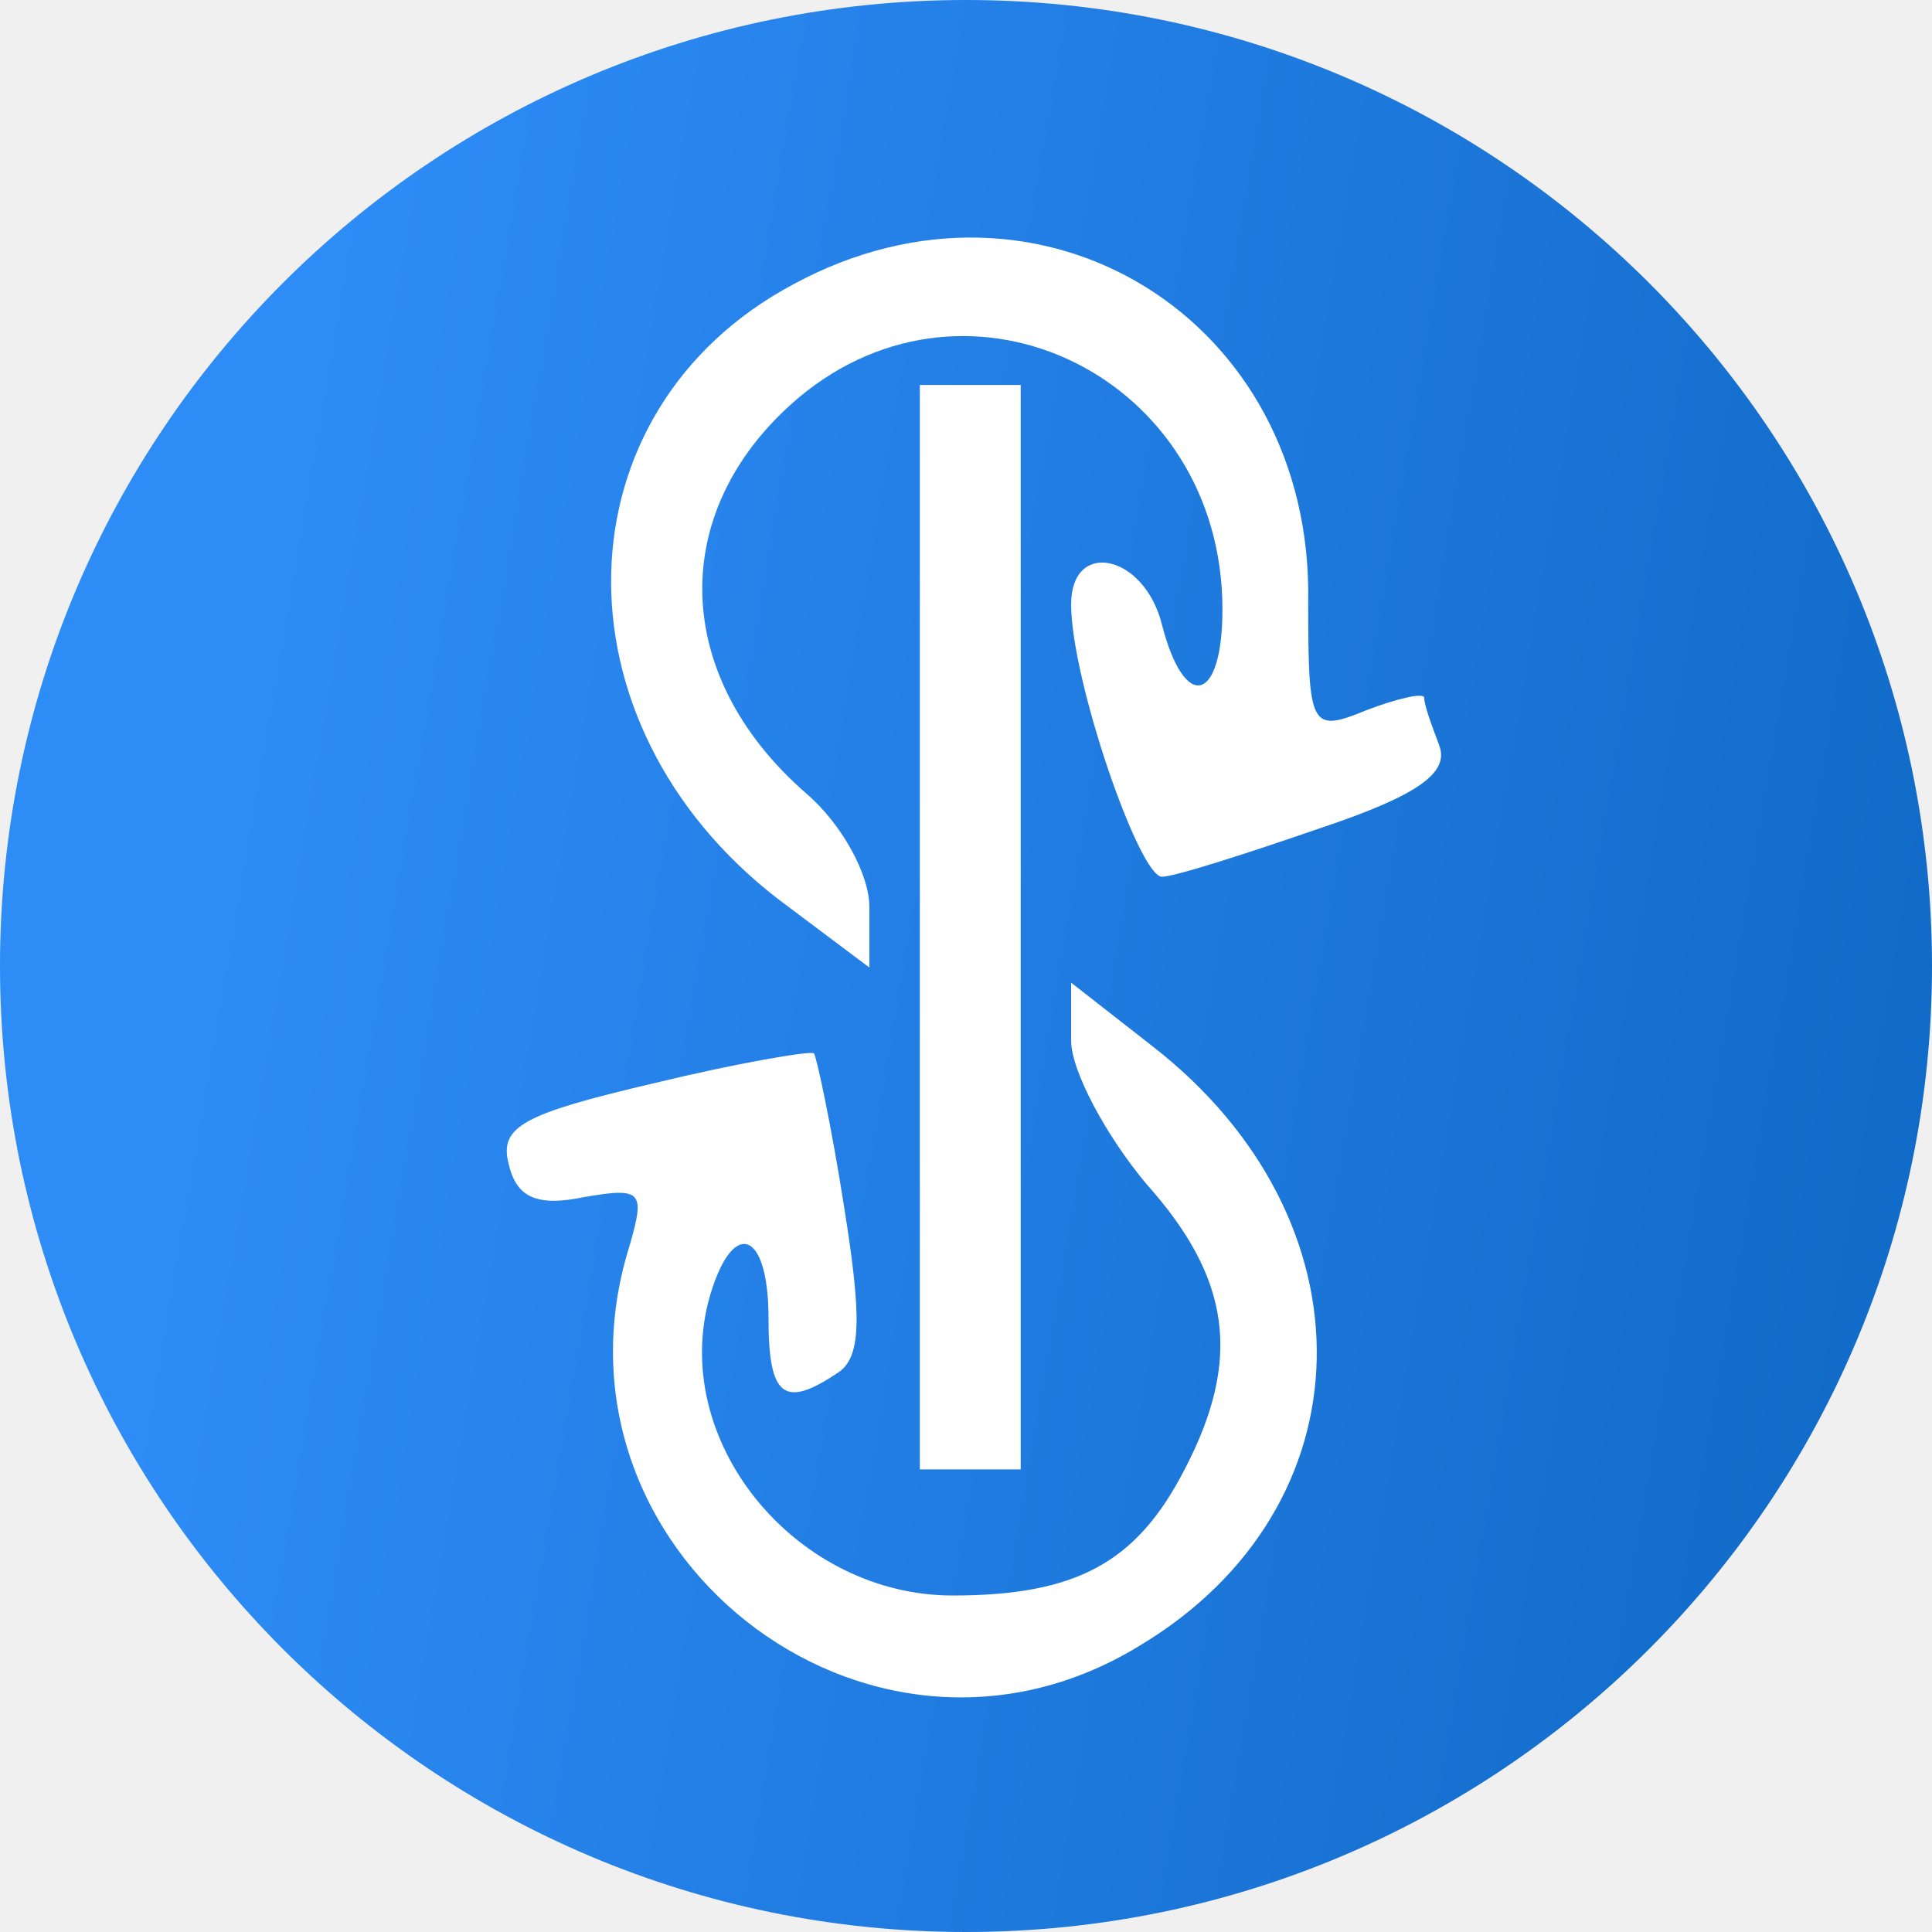
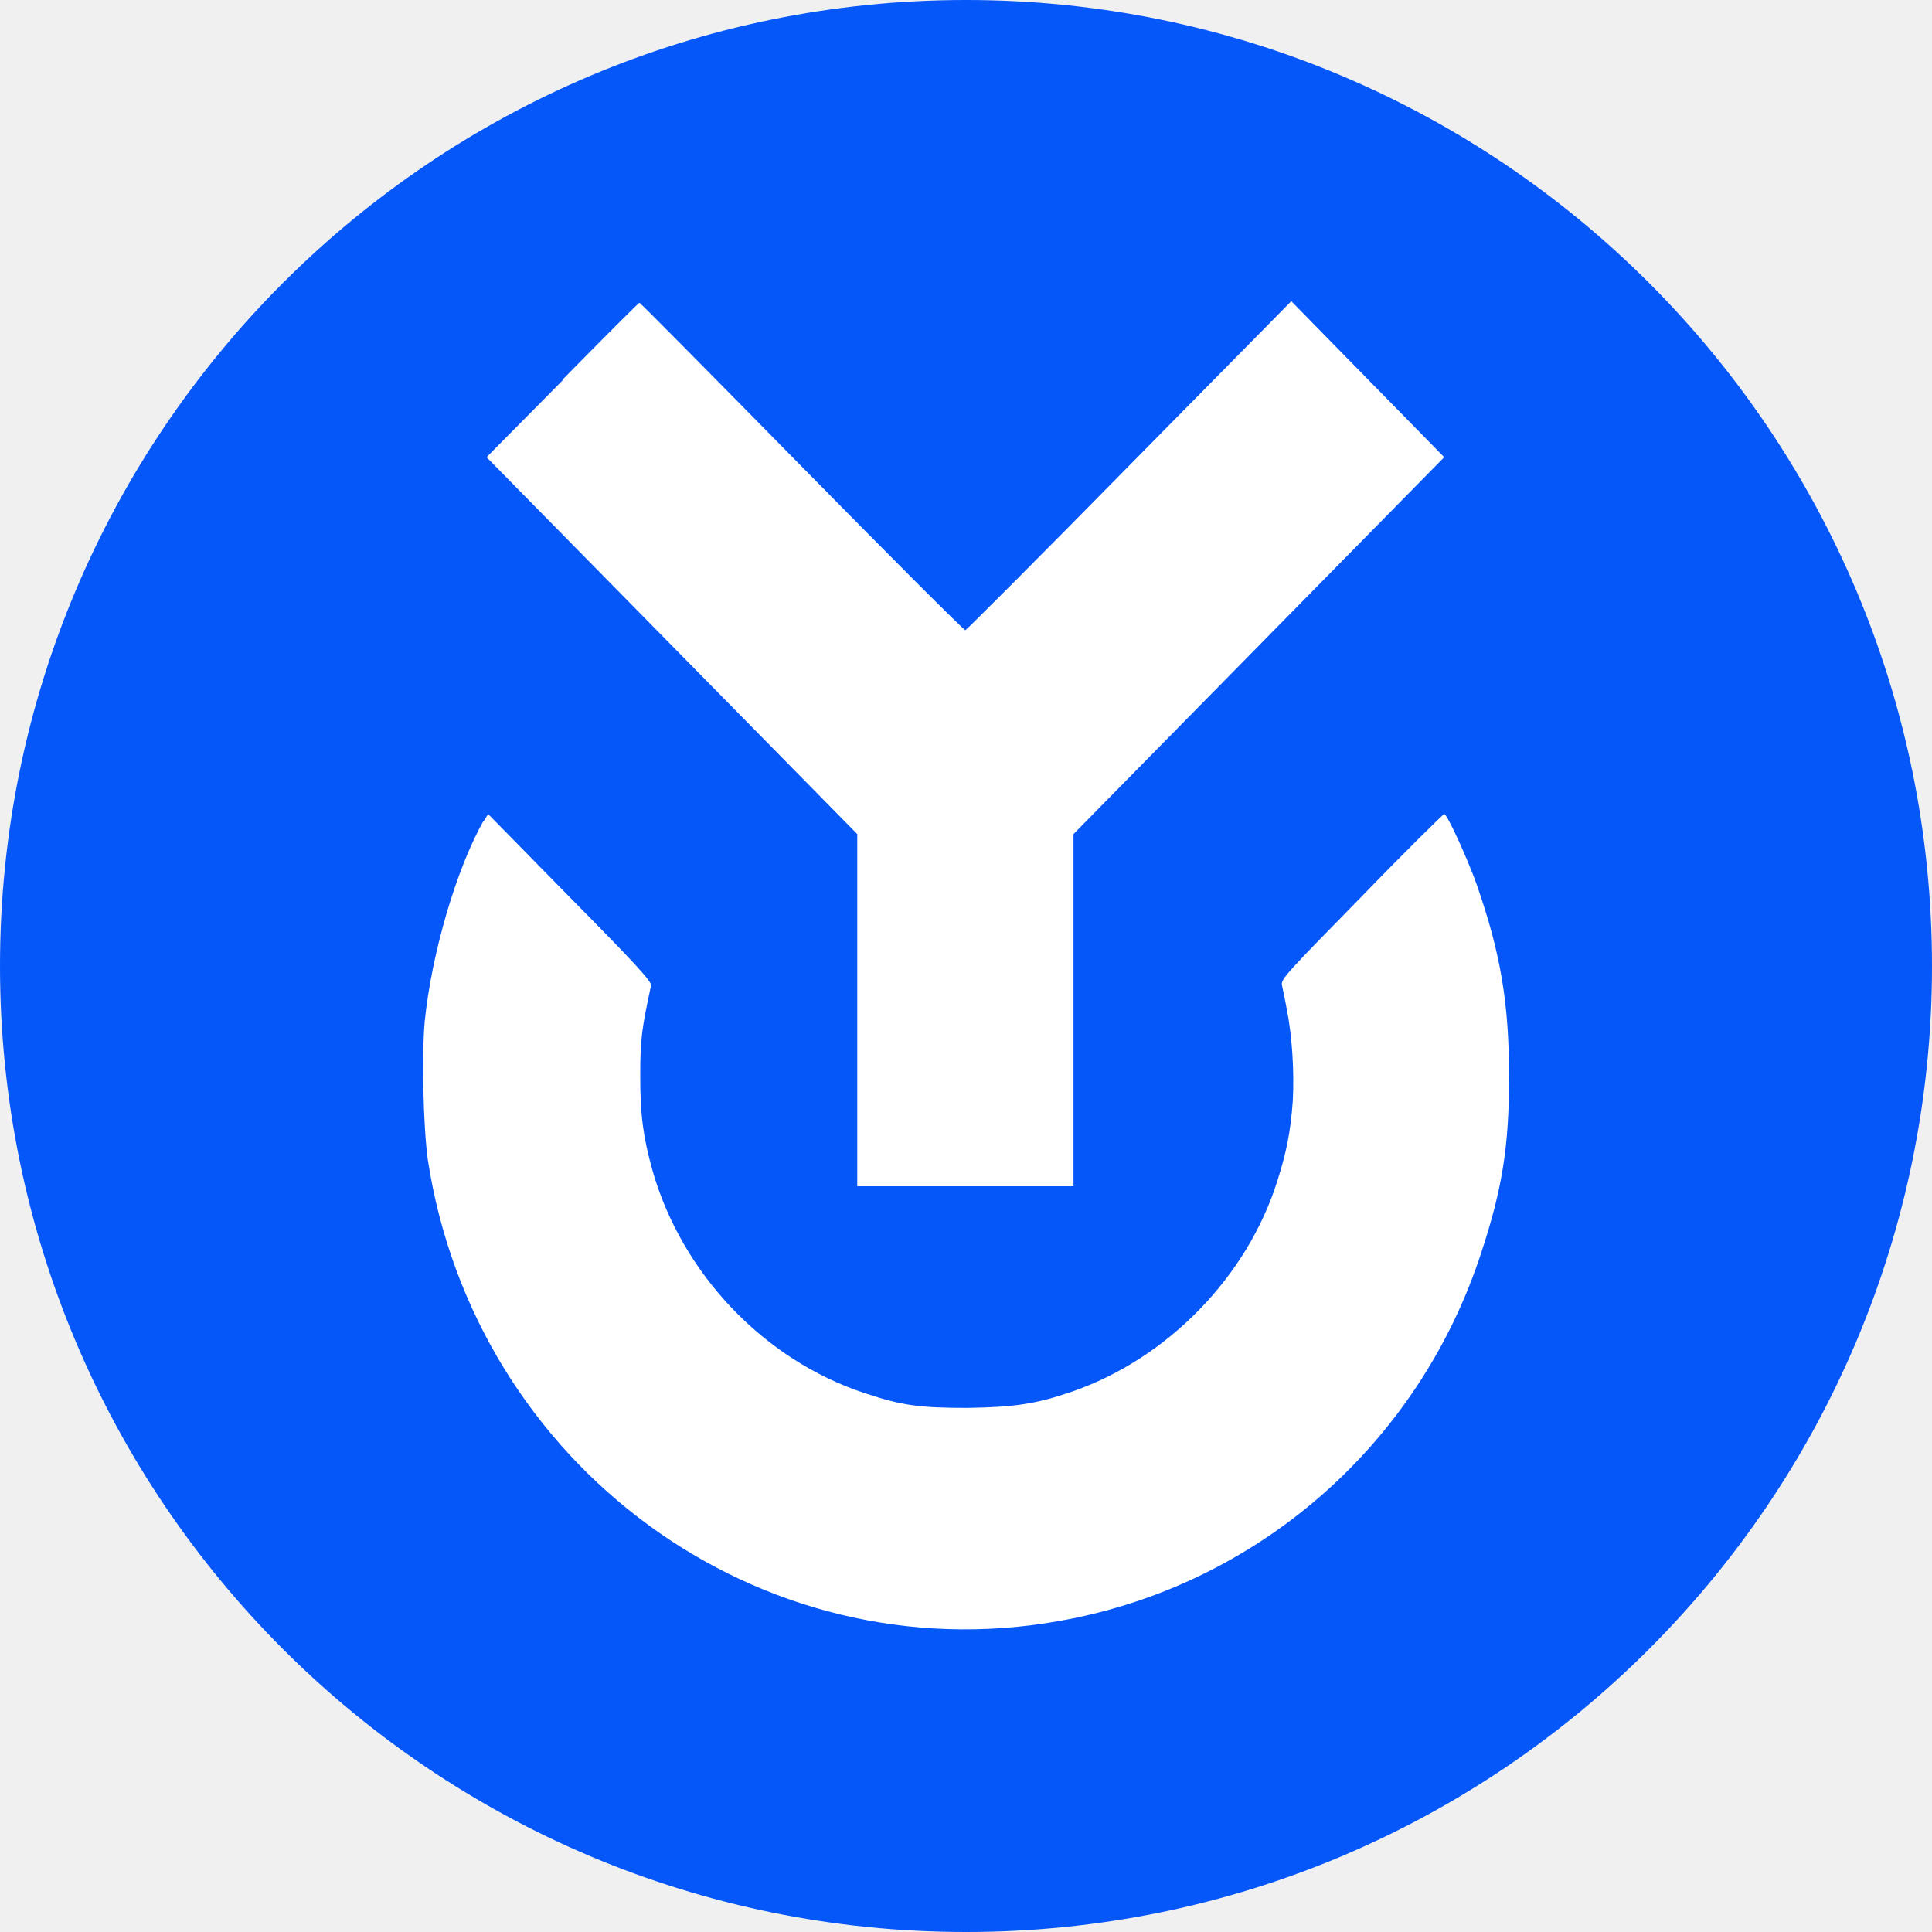
- <svg xmlns="http://www.w3.org/2000/svg" width="122" height="122" viewBox="0 0 122 122" fill="none">
-   <circle cx="61" cy="61" r="61" fill="url(#paint0_linear)" />
-   <path d="M50.121 17.94C35.152 25.903 34.674 45.65 49.166 56.797L54.899 61.097V57.275C54.899 55.205 53.147 52.02 50.917 50.109C42.318 42.624 42.159 32.113 50.44 25.106C61.269 16.029 77.194 23.832 77.194 38.483C77.194 44.376 74.805 45.013 73.372 39.439C72.257 34.98 67.639 34.024 67.639 38.165C67.639 42.943 71.939 55.364 73.372 55.364C74.168 55.364 78.627 53.931 83.246 52.338C89.456 50.268 91.527 48.835 90.89 47.083C90.412 45.809 89.934 44.535 89.934 44.057C89.934 43.739 88.342 44.057 86.271 44.853C82.768 46.287 82.609 45.968 82.609 38.006C82.927 20.169 65.728 9.5 50.121 17.94Z" fill="white" />
-   <path d="M67.639 65.716C67.639 67.626 69.869 71.767 72.417 74.793C77.672 80.685 78.468 85.781 74.805 92.788C71.78 98.681 67.958 100.751 60.154 100.751C50.44 100.751 42.477 91.355 44.707 82.278C46.14 76.863 48.529 77.5 48.529 83.233C48.529 88.17 49.484 88.966 52.829 86.737C54.421 85.781 54.421 83.233 53.306 76.226C52.51 71.13 51.555 66.671 51.395 66.512C51.077 66.353 46.459 67.149 41.203 68.423C33.081 70.334 31.489 71.13 32.126 73.519C32.604 75.589 33.878 76.226 36.904 75.589C40.566 74.952 40.726 75.271 39.77 78.615C33.718 97.725 54.74 114.446 71.939 103.936C86.59 95.177 86.909 77.022 72.735 66.034L67.639 62.053V65.716Z" fill="white" />
-   <rect x="58.084" y="24.31" width="6.37" height="68.478" fill="white" />
+ <svg xmlns="http://www.w3.org/2000/svg" width="220" height="220" fill="none">
+   <g clip-path="url(#prefix__clip0_3991_147)">
+     <path d="M110 220c60.751 0 110-49.249 110-110S170.751 0 110 0 0 49.249 0 110s49.249 110 110 110z" fill="#0657F9" />
+     <path fill-rule="evenodd" clip-rule="evenodd" d="M64.11 43.268l-8.706 8.794L76.51 73.52l21.106 21.458V135.081h24.625V94.978l21.106-21.458 21.107-21.458-8.707-8.881-8.706-8.882-18.468 18.732c-10.113 10.29-18.556 18.732-18.644 18.732-.177 0-8.53-8.355-18.645-18.645-10.113-10.29-18.38-18.644-18.468-18.644-.087 0-4.045 3.958-8.794 8.794h.088zm-9.058 50.216c-3.078 5.452-5.893 15.038-6.684 22.777-.351 3.781-.176 12.048.352 15.83 5.364 34.825 37.727 58.57 71.849 52.502 22.513-3.958 40.981-20.051 48.104-41.949 2.375-7.212 3.166-12.048 3.166-19.963 0-8.53-.968-14.159-3.694-21.986-.967-2.726-3.342-8.003-3.693-8.003-.088 0-4.397 4.221-9.41 9.41-8.53 8.706-9.235 9.409-9.058 10.113.087.439.351 1.583.528 2.638.616 2.99.88 7.123.703 10.465-.264 3.606-.703 5.804-1.758 9.146-3.43 10.905-12.488 20.227-23.393 24.009-4.133 1.407-6.508 1.758-11.872 1.847-5.452 0-7.475-.264-11.697-1.671-11.52-3.781-20.842-13.631-24.184-25.328-1.055-3.781-1.407-6.244-1.407-10.817 0-4.221.177-5.364 1.232-10.289.087-.44-1.935-2.639-9.235-10.026l-9.322-9.497-.528.88v-.088h.001z" fill="#fff" />
+   </g>
  <defs>
-     <linearGradient id="paint0_linear" x1="17" y1="36.5" x2="160.5" y2="61" gradientUnits="userSpaceOnUse">
-       <stop stop-color="#2E8CF7" />
-       <stop offset="1" stop-color="#075FB8" />
-     </linearGradient>
+     <clipPath id="prefix__clip0_3991_147">
+       <rect width="220" height="220" rx="110" fill="#fff" />
+     </clipPath>
  </defs>
</svg>
